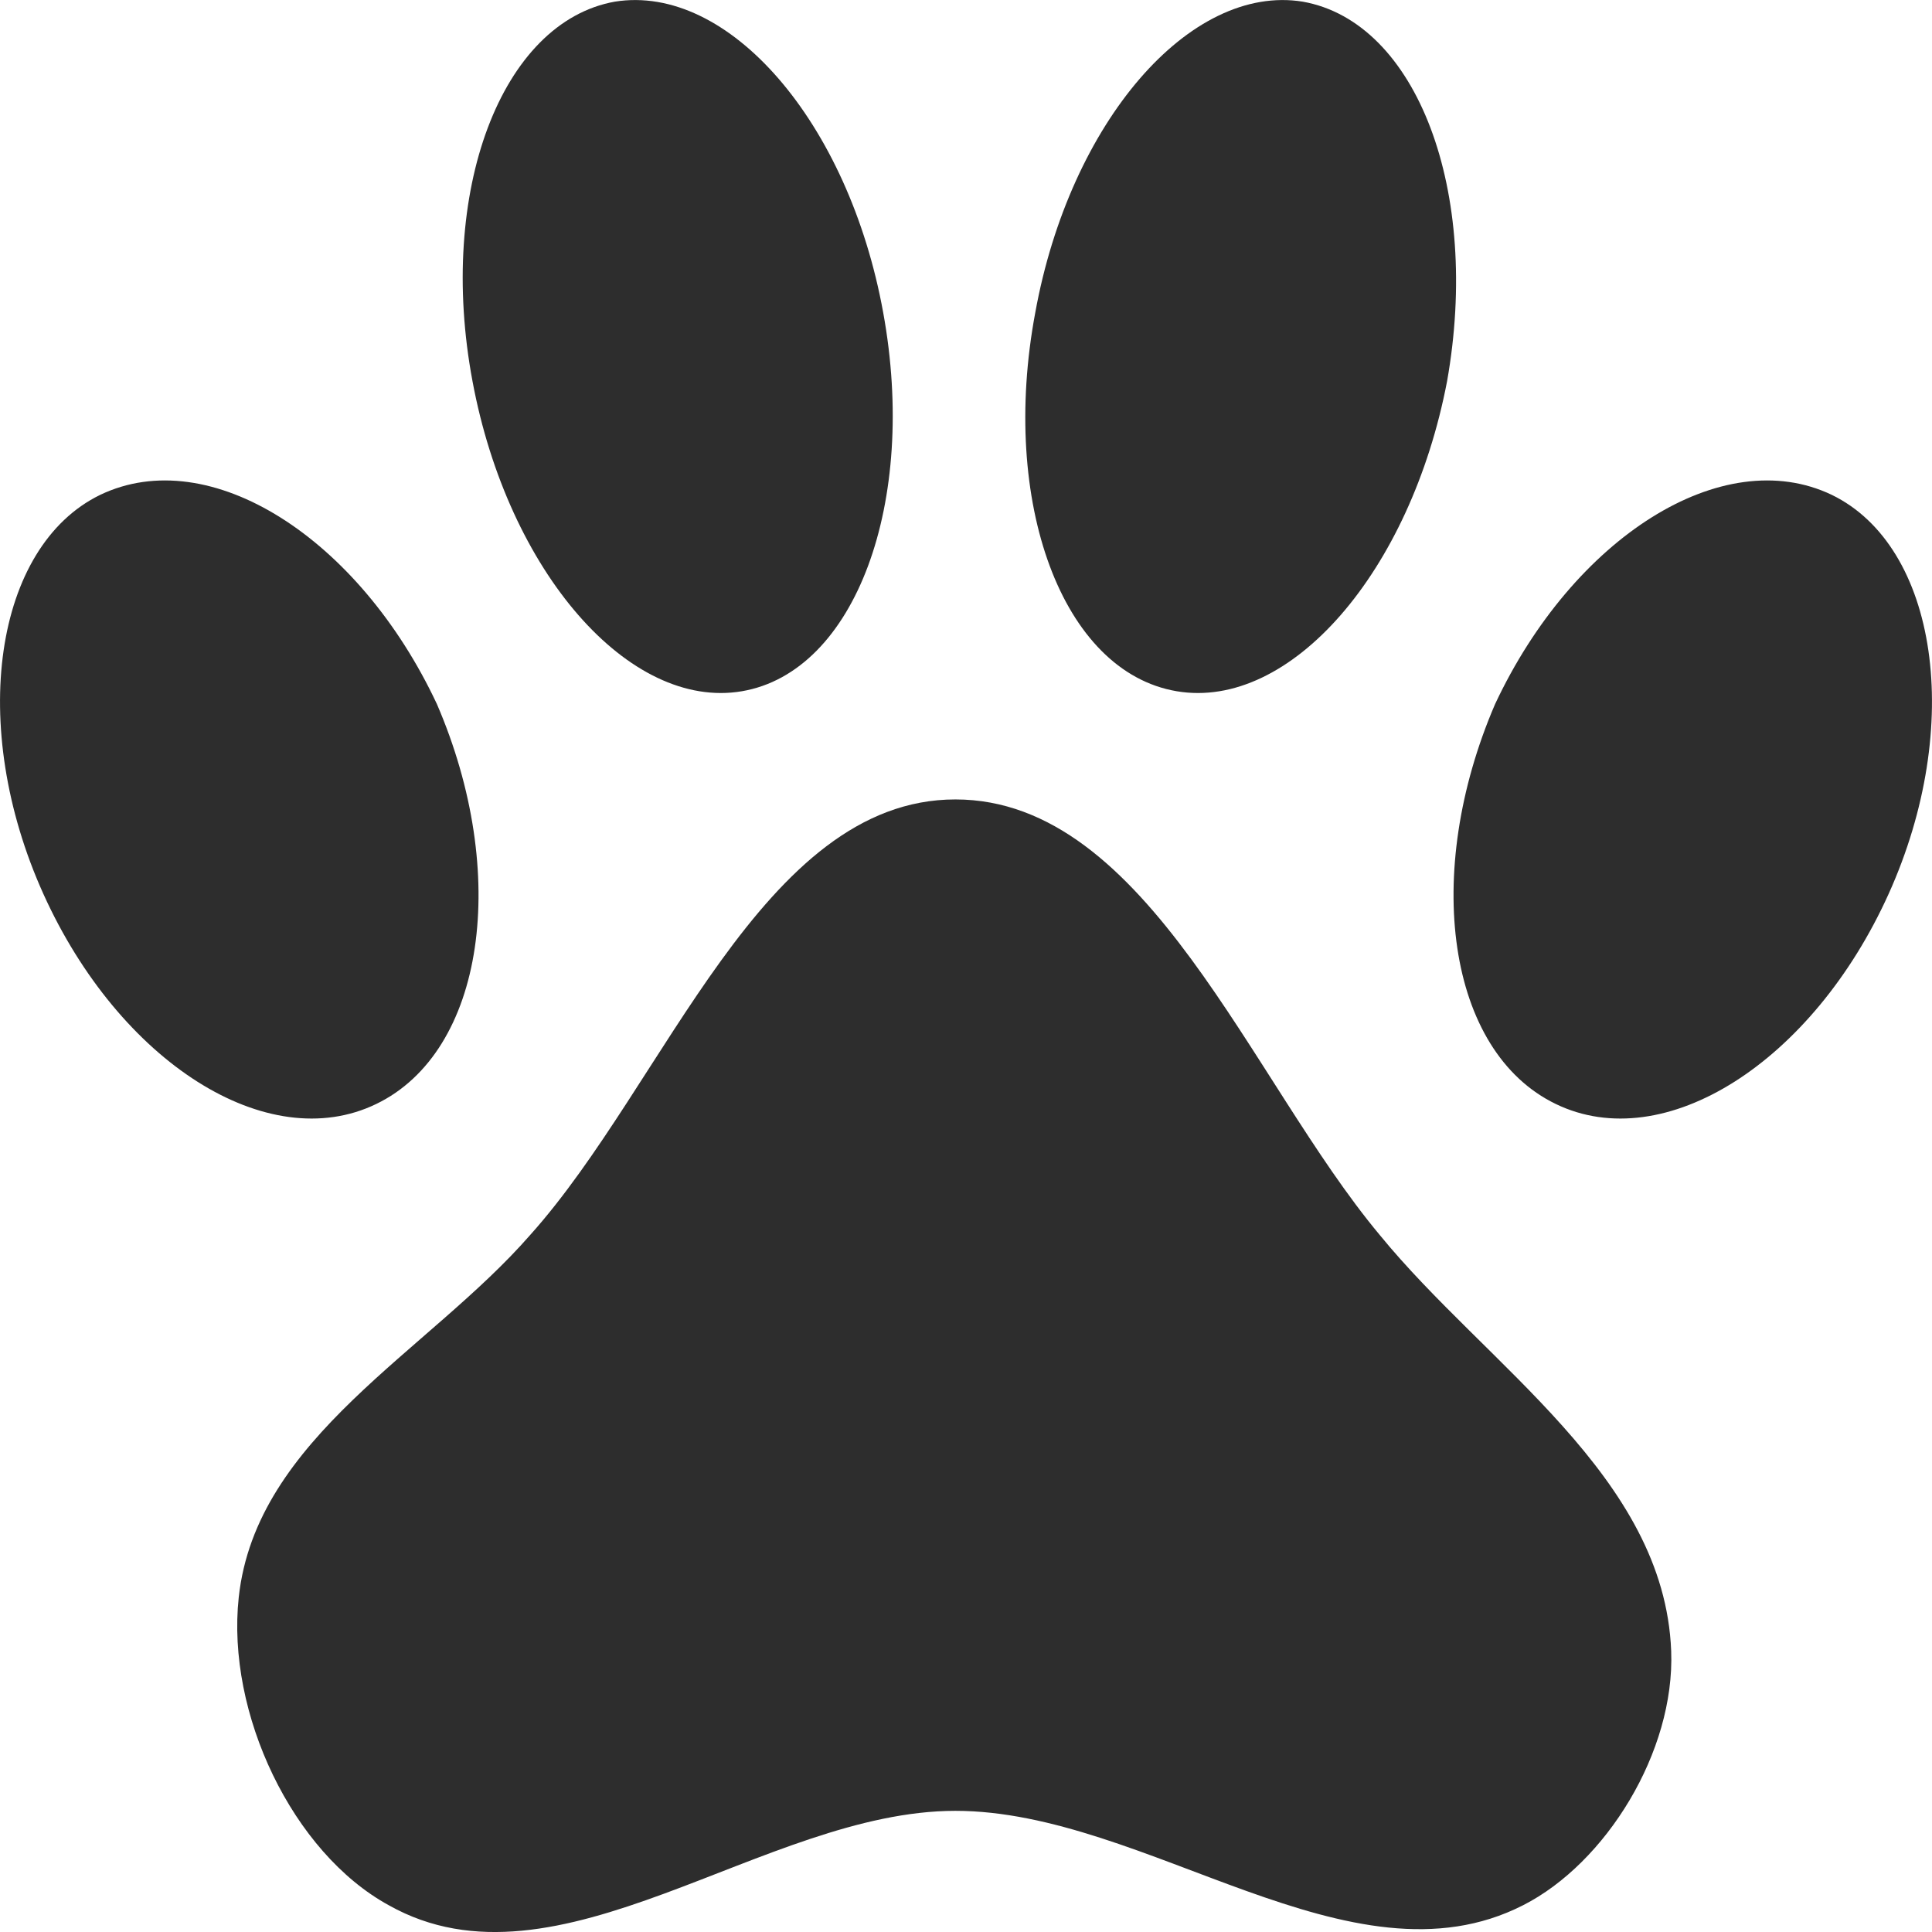
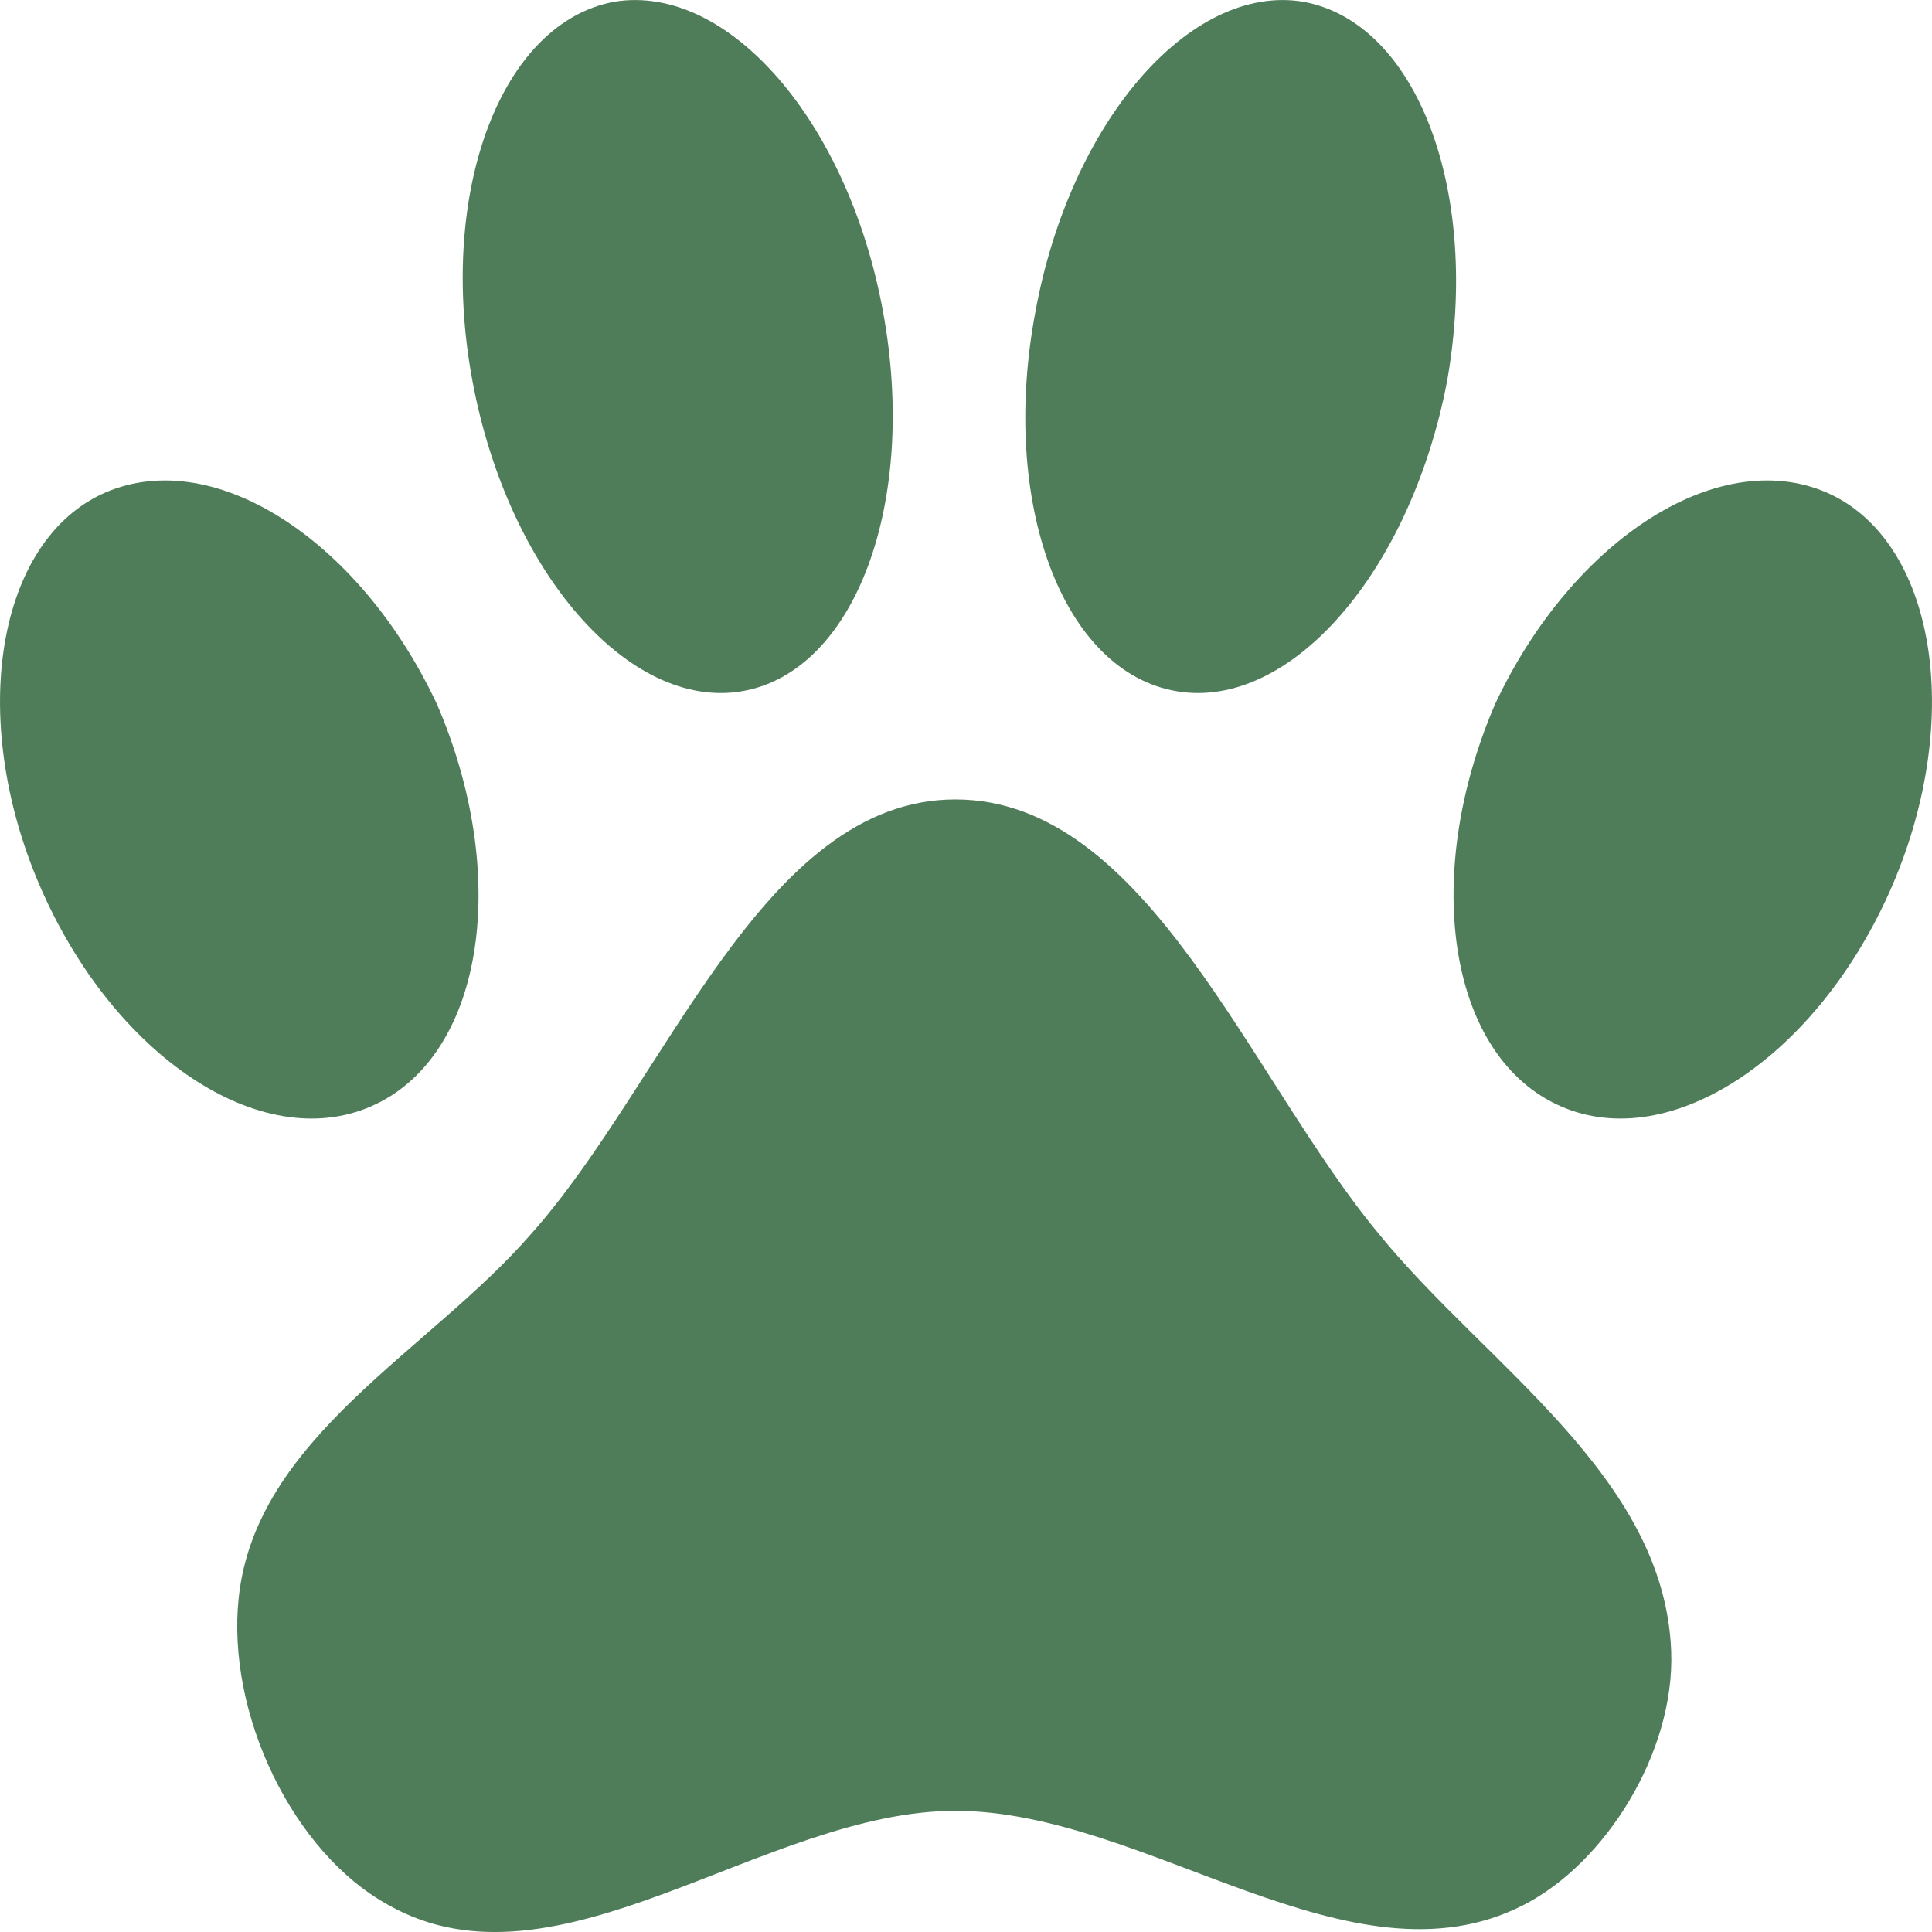
<svg xmlns="http://www.w3.org/2000/svg" width="14" height="14" viewBox="0 0 14 14" fill="none">
-   <path d="M4.455 0.012C5.278 -0.12 6.149 0.882 6.4 2.265C6.651 3.641 6.198 4.869 5.376 5.009C4.56 5.148 3.682 4.146 3.424 2.763C3.166 1.387 3.633 0.159 4.455 0.012ZM9.44 0.012C10.27 0.159 10.73 1.387 10.486 2.763C10.221 4.146 9.349 5.148 8.527 5.009C7.697 4.869 7.244 3.641 7.502 2.265C7.753 0.882 8.624 -0.12 9.44 0.012ZM0.726 3.586C1.52 3.206 2.601 3.897 3.166 5.102C3.696 6.33 3.514 7.62 2.726 8C1.939 8.381 0.865 7.697 0.314 6.477C-0.236 5.257 -0.041 3.959 0.726 3.586ZM13.274 3.586C14.041 3.959 14.236 5.257 13.686 6.477C13.135 7.697 12.061 8.381 11.274 8C10.486 7.62 10.305 6.33 10.834 5.102C11.399 3.897 12.48 3.206 13.274 3.586ZM12.11 11.964C12.138 12.694 11.636 13.502 11.037 13.806C9.789 14.443 8.311 13.122 6.923 13.122C5.536 13.122 4.044 14.497 2.817 13.806C2.12 13.425 1.639 12.415 1.73 11.575C1.855 10.417 3.103 9.796 3.842 8.949C4.825 7.853 5.522 5.793 6.923 5.793C8.318 5.793 9.057 7.822 9.998 8.949C10.772 9.897 12.061 10.697 12.11 11.964Z" fill="#2D2D2D" />
+   <path d="M4.455 0.012C5.278 -0.12 6.149 0.882 6.4 2.265C6.651 3.641 6.198 4.869 5.376 5.009C4.56 5.148 3.682 4.146 3.424 2.763C3.166 1.387 3.633 0.159 4.455 0.012ZM9.44 0.012C10.27 0.159 10.73 1.387 10.486 2.763C10.221 4.146 9.349 5.148 8.527 5.009C7.697 4.869 7.244 3.641 7.502 2.265C7.753 0.882 8.624 -0.12 9.44 0.012ZM0.726 3.586C1.52 3.206 2.601 3.897 3.166 5.102C3.696 6.33 3.514 7.62 2.726 8C1.939 8.381 0.865 7.697 0.314 6.477C-0.236 5.257 -0.041 3.959 0.726 3.586ZM13.274 3.586C14.041 3.959 14.236 5.257 13.686 6.477C13.135 7.697 12.061 8.381 11.274 8C10.486 7.62 10.305 6.33 10.834 5.102C11.399 3.897 12.48 3.206 13.274 3.586ZM12.11 11.964C12.138 12.694 11.636 13.502 11.037 13.806C9.789 14.443 8.311 13.122 6.923 13.122C5.536 13.122 4.044 14.497 2.817 13.806C2.12 13.425 1.639 12.415 1.73 11.575C1.855 10.417 3.103 9.796 3.842 8.949C4.825 7.853 5.522 5.793 6.923 5.793C8.318 5.793 9.057 7.822 9.998 8.949C10.772 9.897 12.061 10.697 12.11 11.964Z" fill="#4F7D5A" />
</svg>
